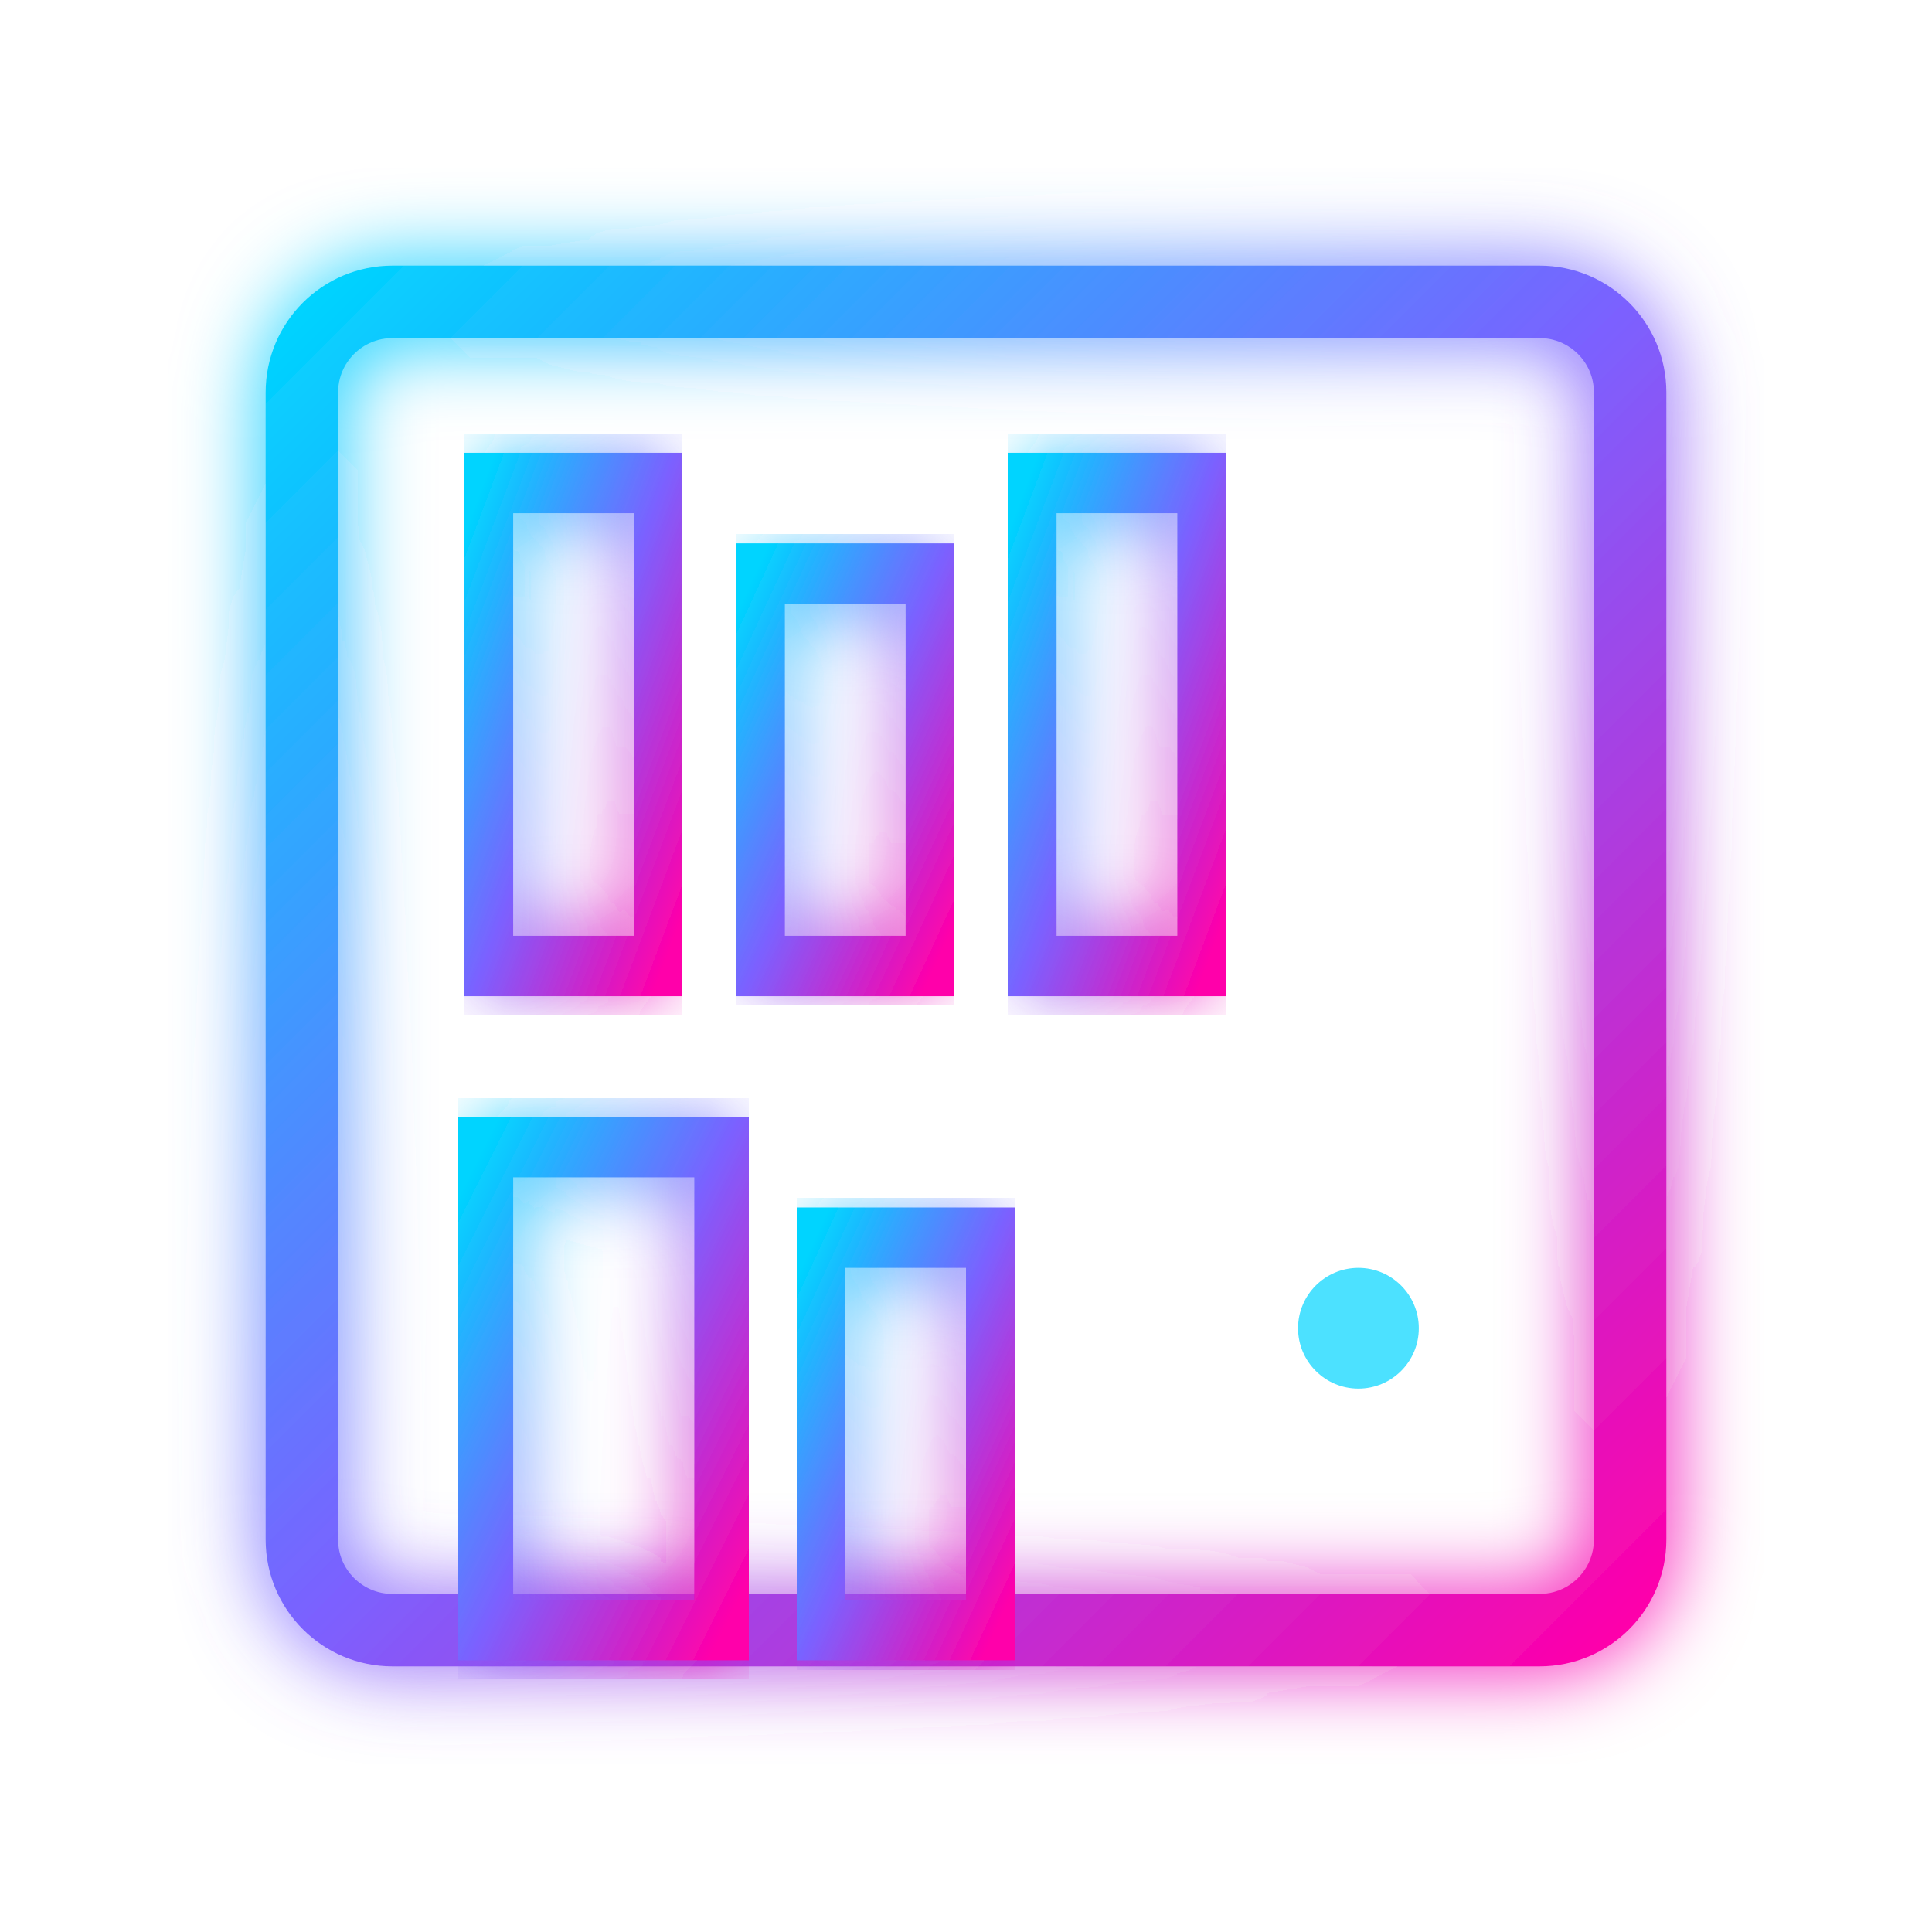
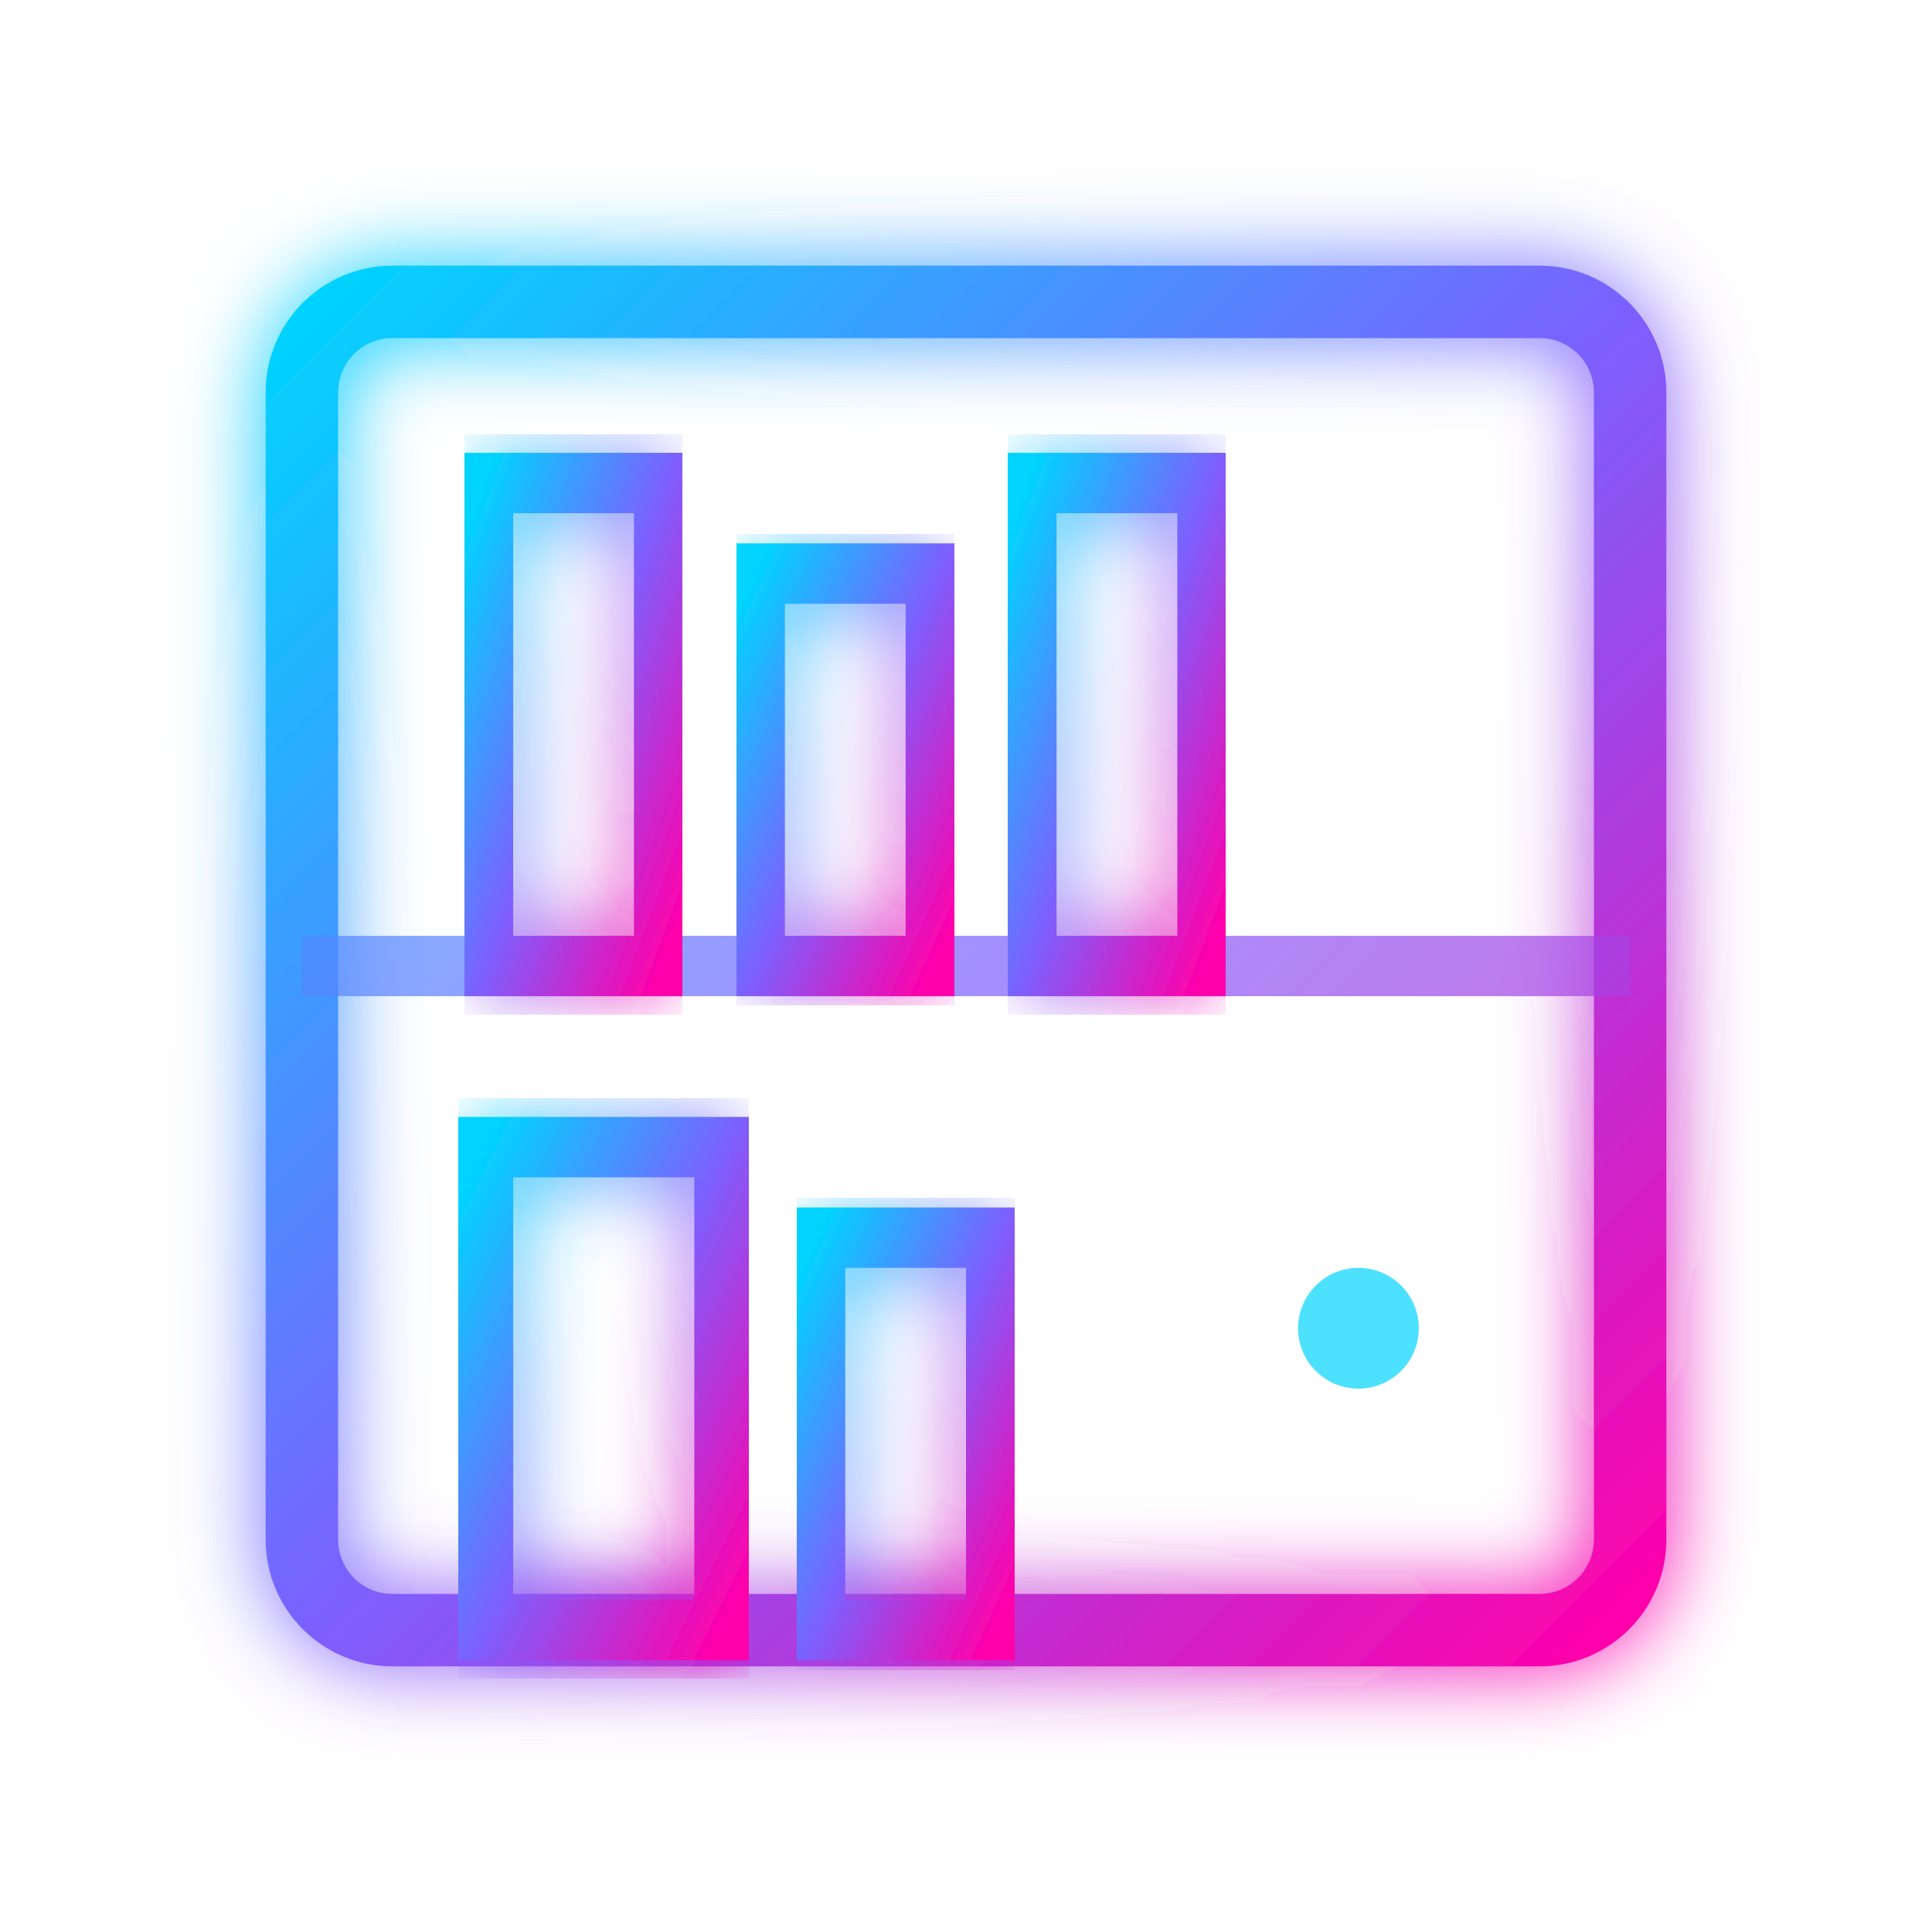
<svg xmlns="http://www.w3.org/2000/svg" viewBox="0 0 32 32" fill="none">
  <defs>
    <linearGradient id="lbg1" x1="0%" y1="0%" x2="100%" y2="100%">
      <stop offset="0%" stop-color="#00d4ff" />
      <stop offset="50%" stop-color="#7b61ff" />
      <stop offset="100%" stop-color="#ff00aa" />
    </linearGradient>
    <filter id="lbgl">
      <feGaussianBlur stdDeviation="0.7" result="b" />
      <feMerge>
        <feMergeNode in="b" />
        <feMergeNode in="SourceGraphic" />
      </feMerge>
    </filter>
+     <linearGradient id="lbgu" gradientUnits="userSpaceOnUse" x1="0" y1="0" x2="32" y2="32">
+       <stop offset="0%" stop-color="#00d4ff" />
+       <stop offset="50%" stop-color="#7b61ff" />
+       <stop offset="100%" stop-color="#ff00aa" />
+     </linearGradient>
  </defs>
  <rect x="5" y="5" width="22" height="22" rx="1.5" stroke="url(#lbg1)" stroke-width="1.2" filter="url(#lbgl)" />
-   <line x1="5" y1="16" x2="27" y2="16" stroke="url(#lbg1)" stroke-width="1" opacity="0.7" />
+   <line x1="5" y1="16" x2="27" y2="16" stroke="url(#lbgu)" stroke-width="1" opacity="0.7" />
  <rect x="8" y="8" width="3" height="8" stroke="url(#lbg1)" stroke-width="1" filter="url(#lbgl)" />
  <rect x="12.5" y="9.5" width="3" height="6.5" stroke="url(#lbg1)" stroke-width="1" filter="url(#lbgl)" />
  <rect x="17" y="8" width="3" height="8" stroke="url(#lbg1)" stroke-width="1" filter="url(#lbgl)" />
  <rect x="8" y="19" width="4" height="8" stroke="url(#lbg1)" stroke-width="1" filter="url(#lbgl)" />
  <rect x="13.5" y="20.5" width="3" height="6.5" stroke="url(#lbg1)" stroke-width="1" filter="url(#lbgl)" />
  <circle cx="22.5" cy="22" r="1" fill="#00d4ff" opacity="0.7" />
</svg>
